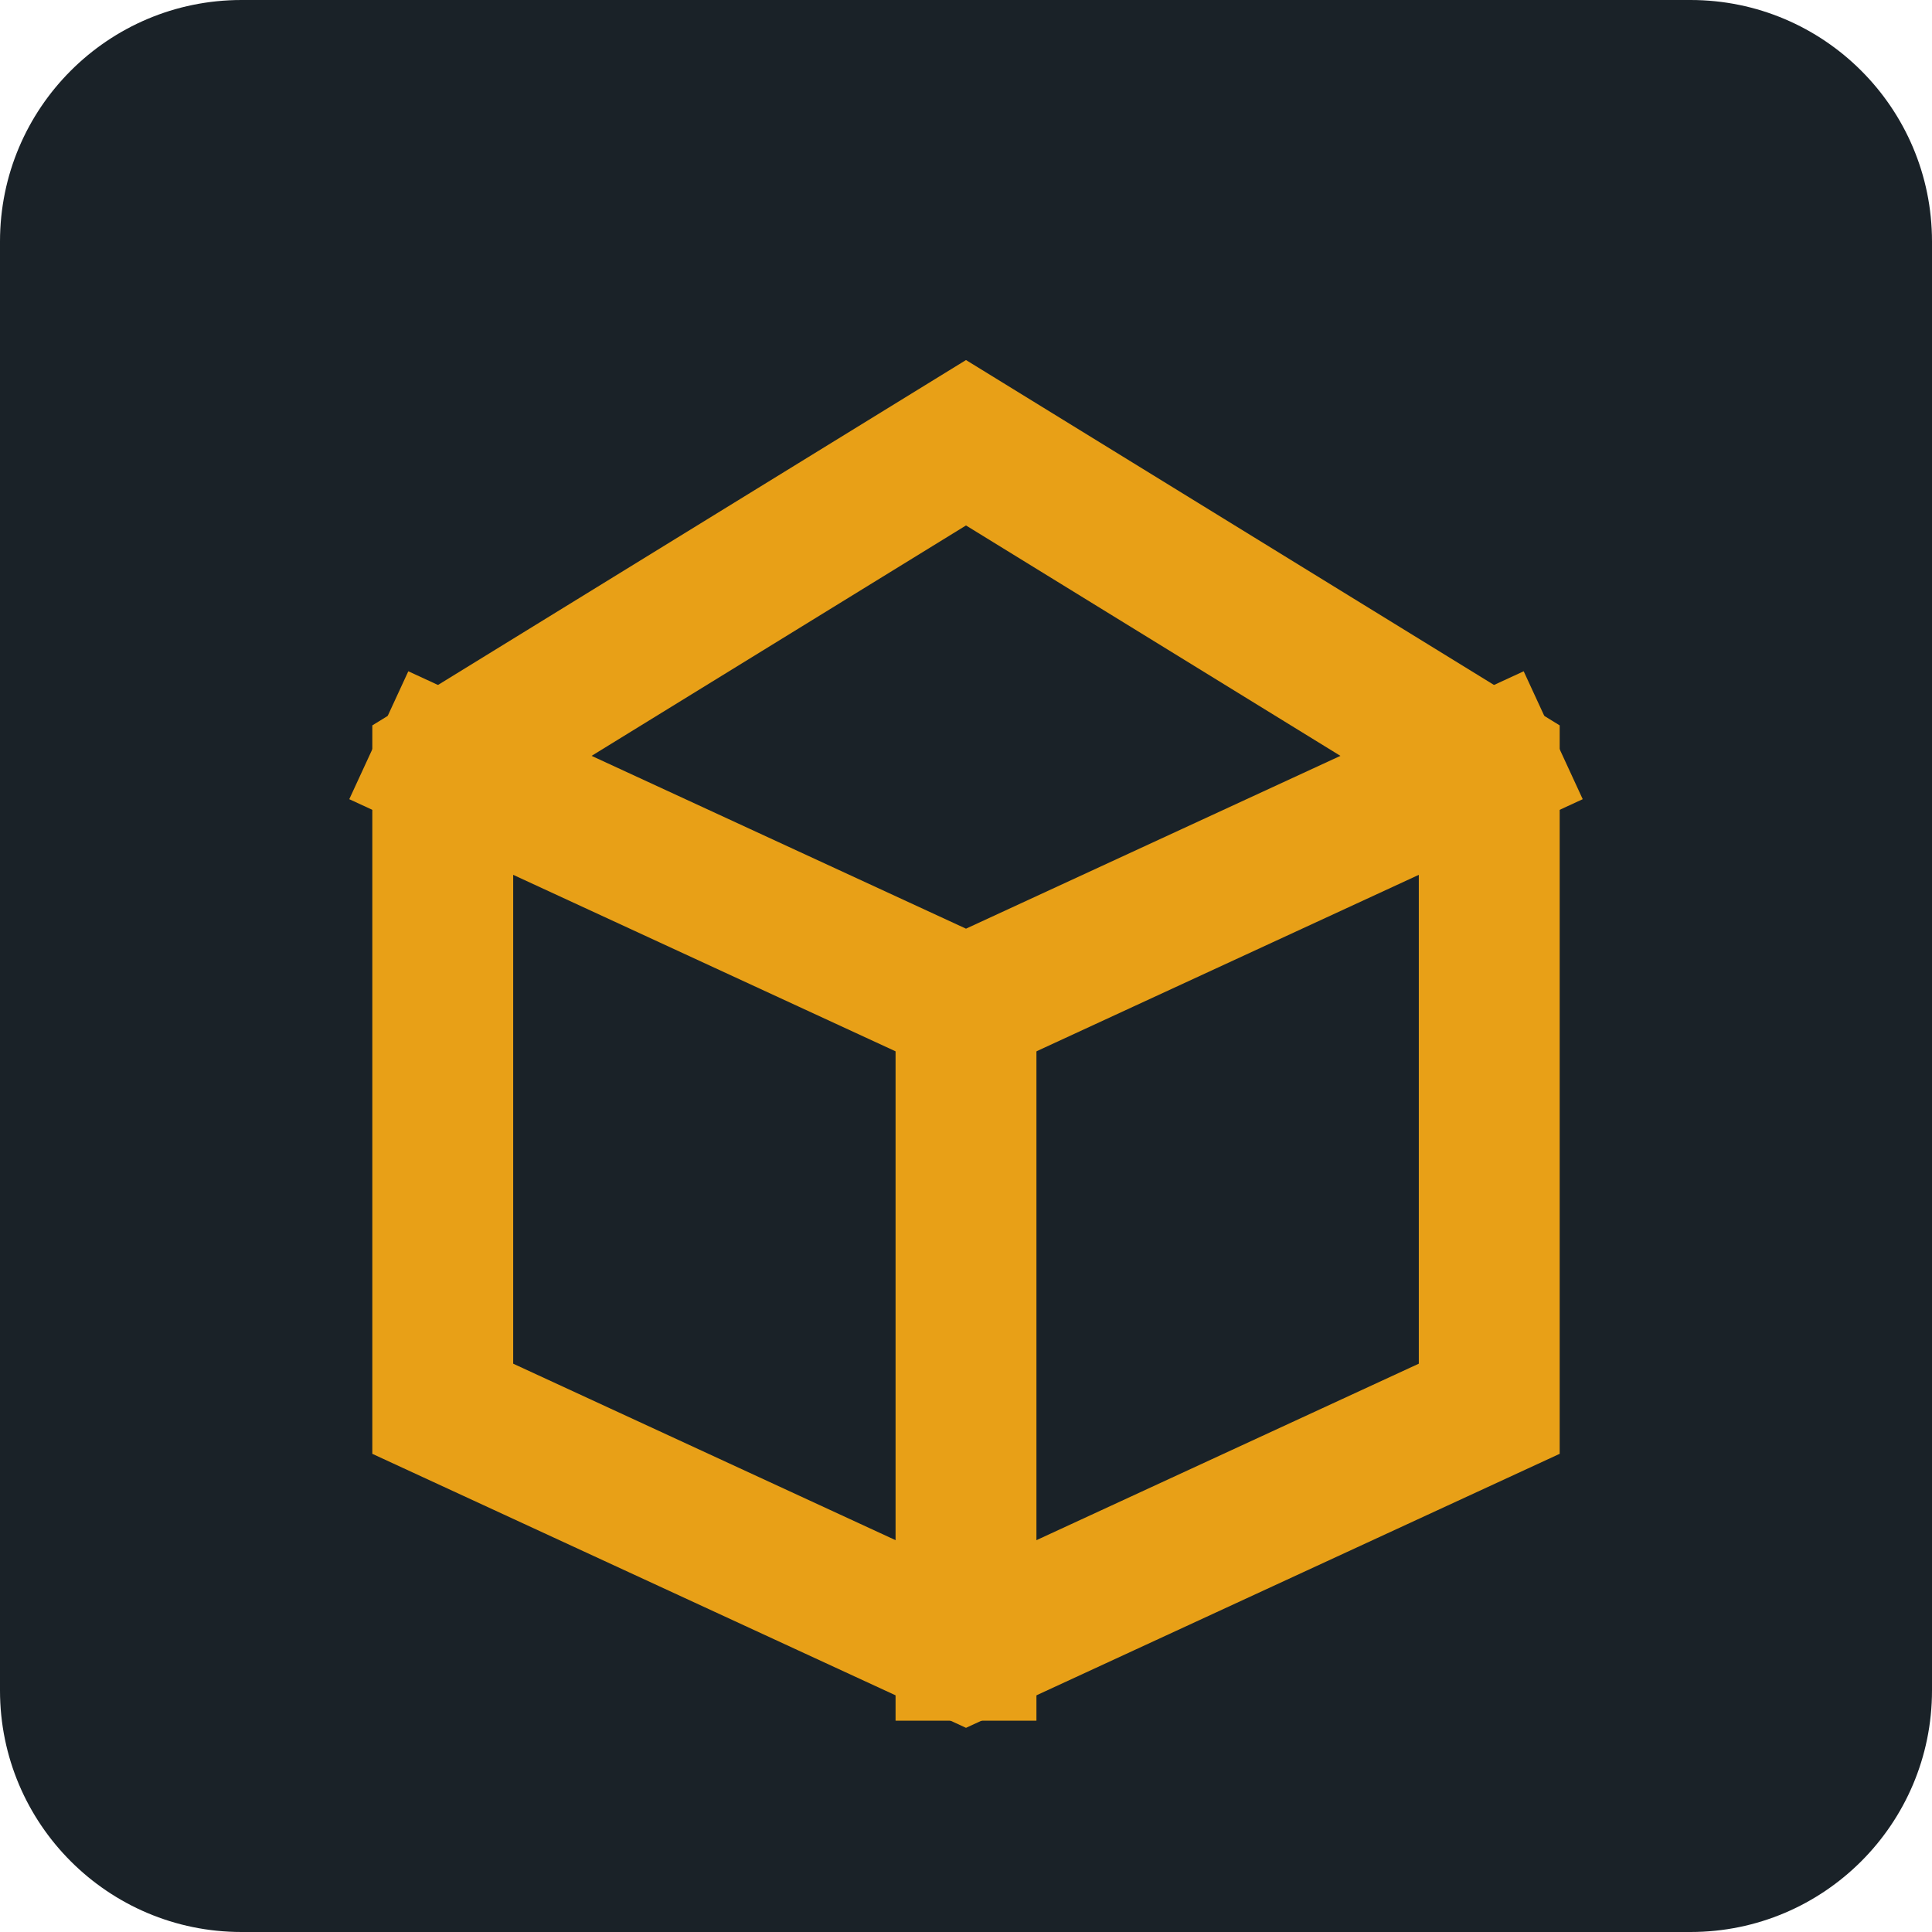
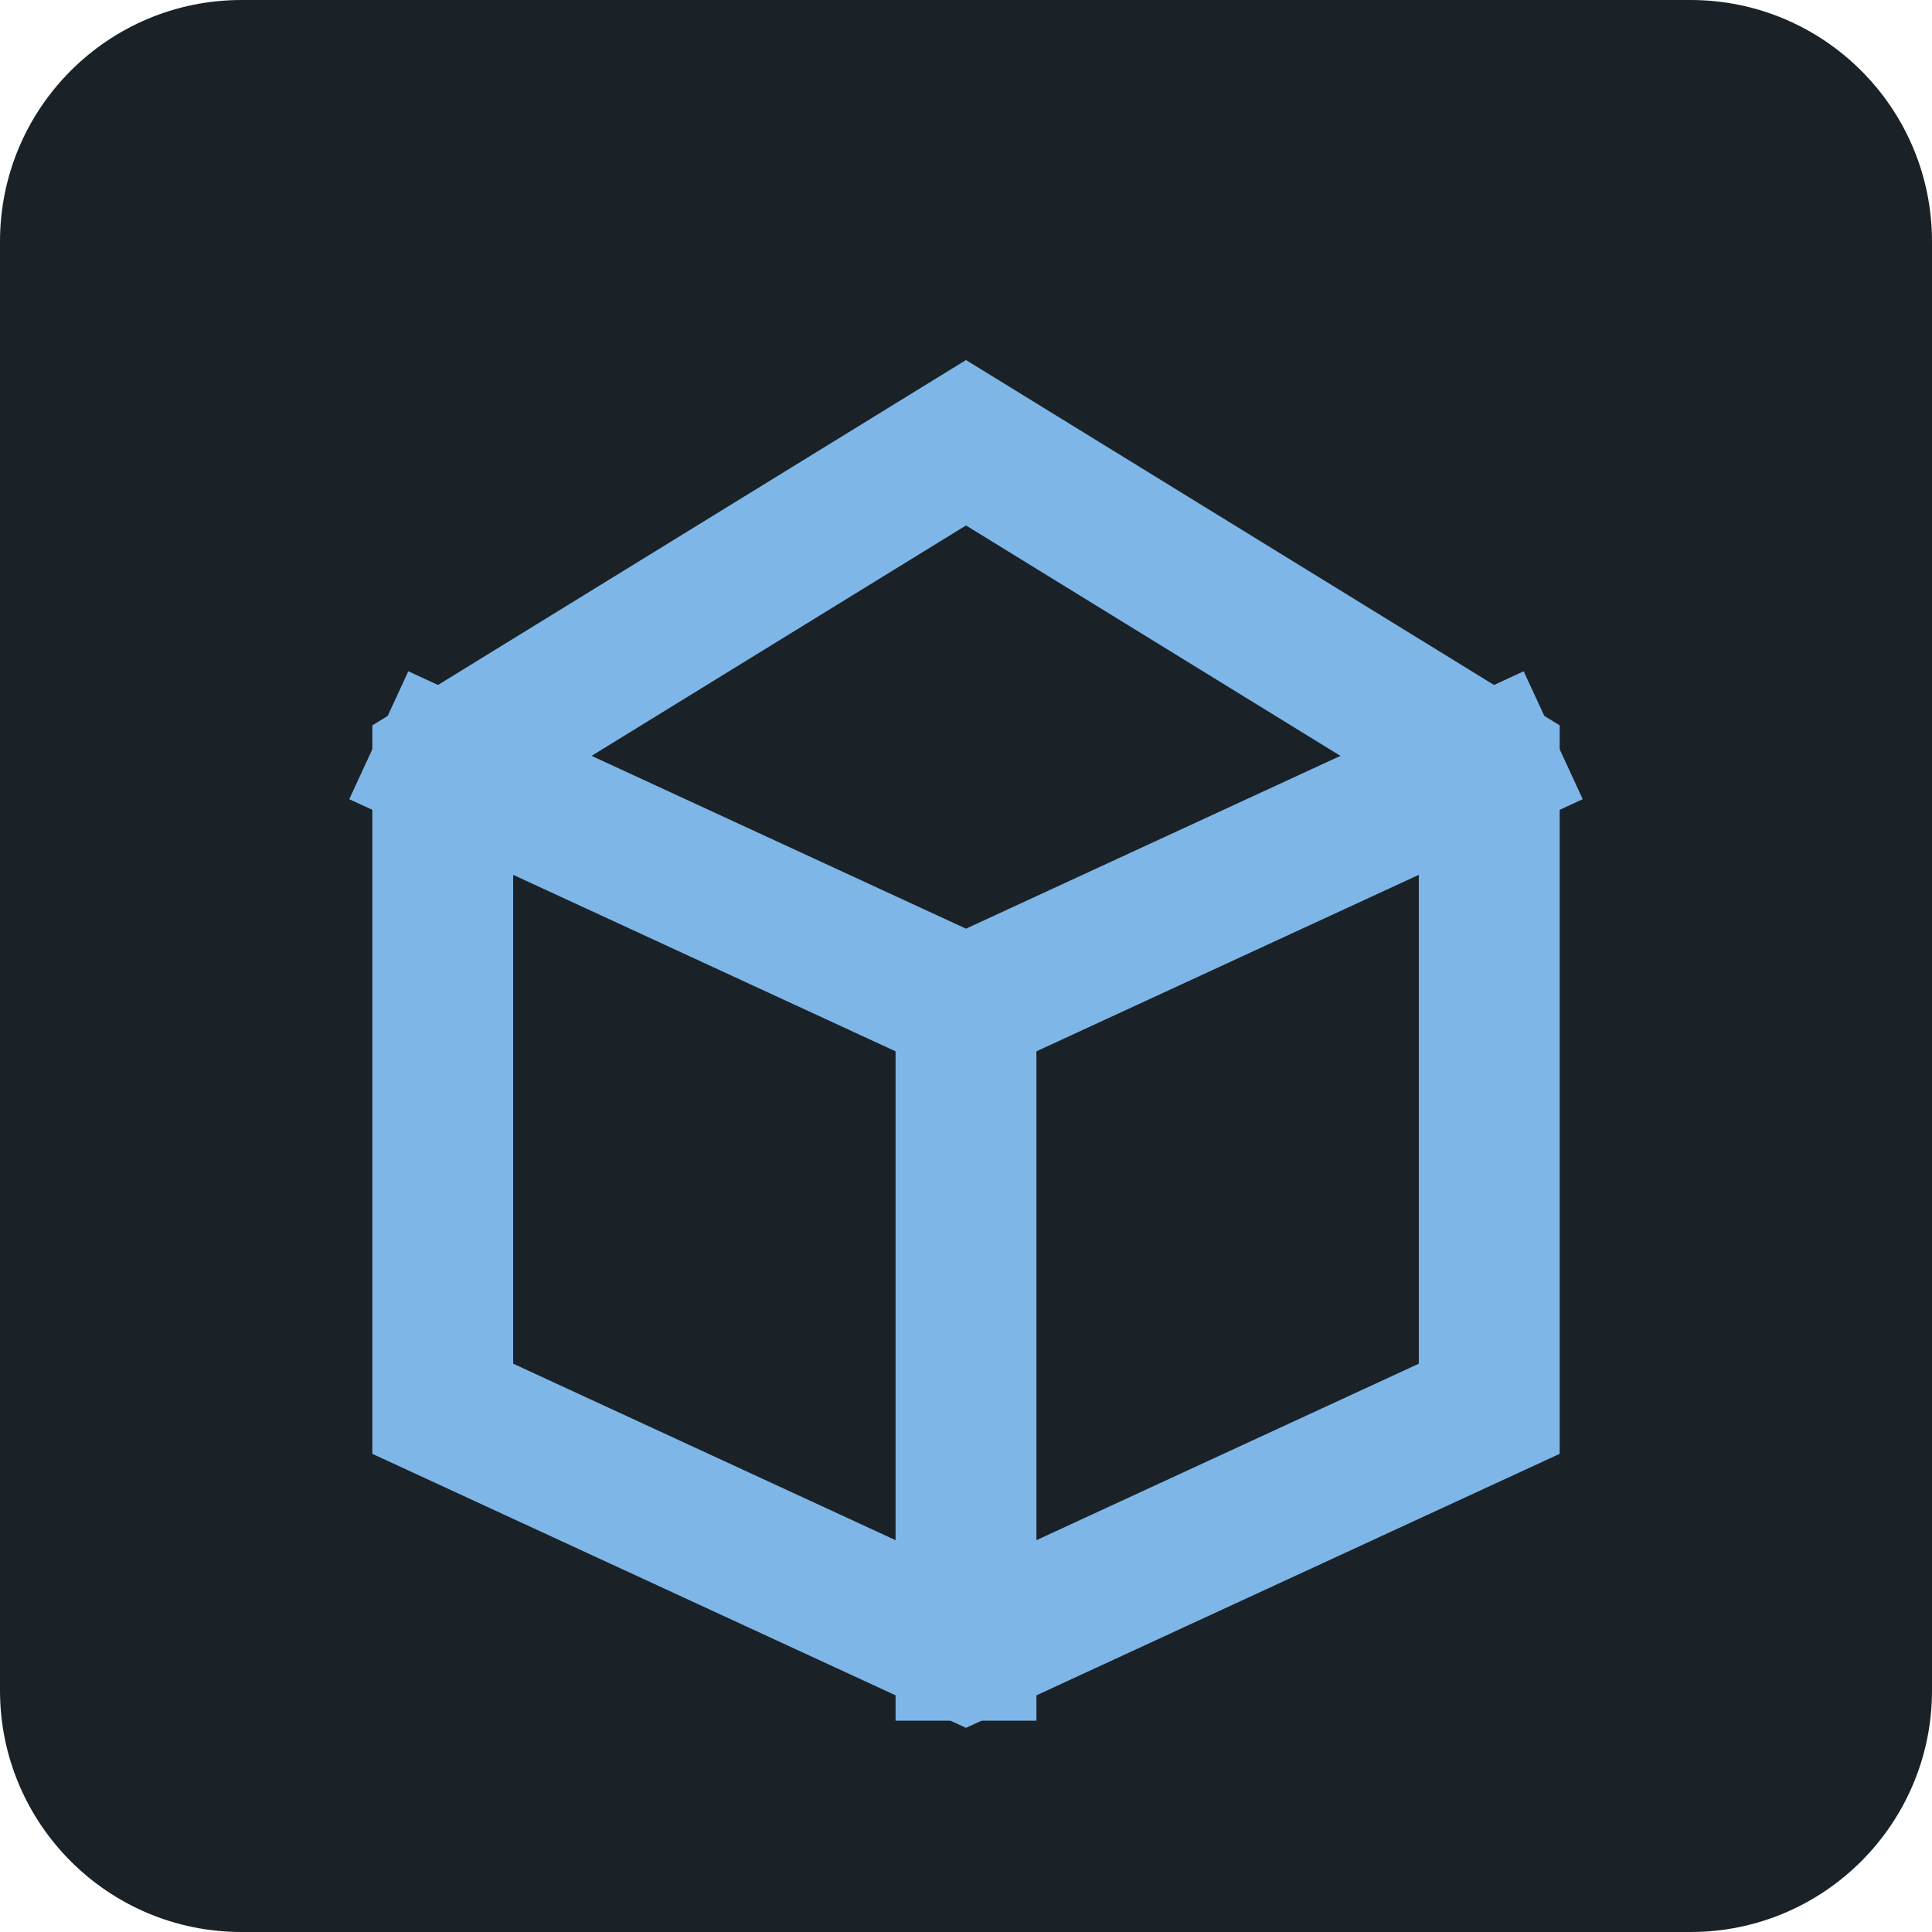
<svg xmlns="http://www.w3.org/2000/svg" viewBox="0 0 24 24" role="img" aria-hidden="true">
  <rect width="24" height="24" rx="3" fill="#1a2228" />
-   <g fill="none" stroke="#e8a017" stroke-width="1.75" stroke-linecap="square" stroke-linejoin="miter">
+   <g fill="none" stroke="#7eb6e8" stroke-width="1.75" stroke-linecap="square" stroke-linejoin="miter">
    <path d="M5.5 9.5 L12 5.5 L18.5 9.5 V17.5 L12 20.5 L5.5 17.5 Z" />
    <path d="M5.5 9.5 L12 12.5 L18.5 9.5" />
    <path d="M12 12.5 V20.5" />
  </g>
</svg>
